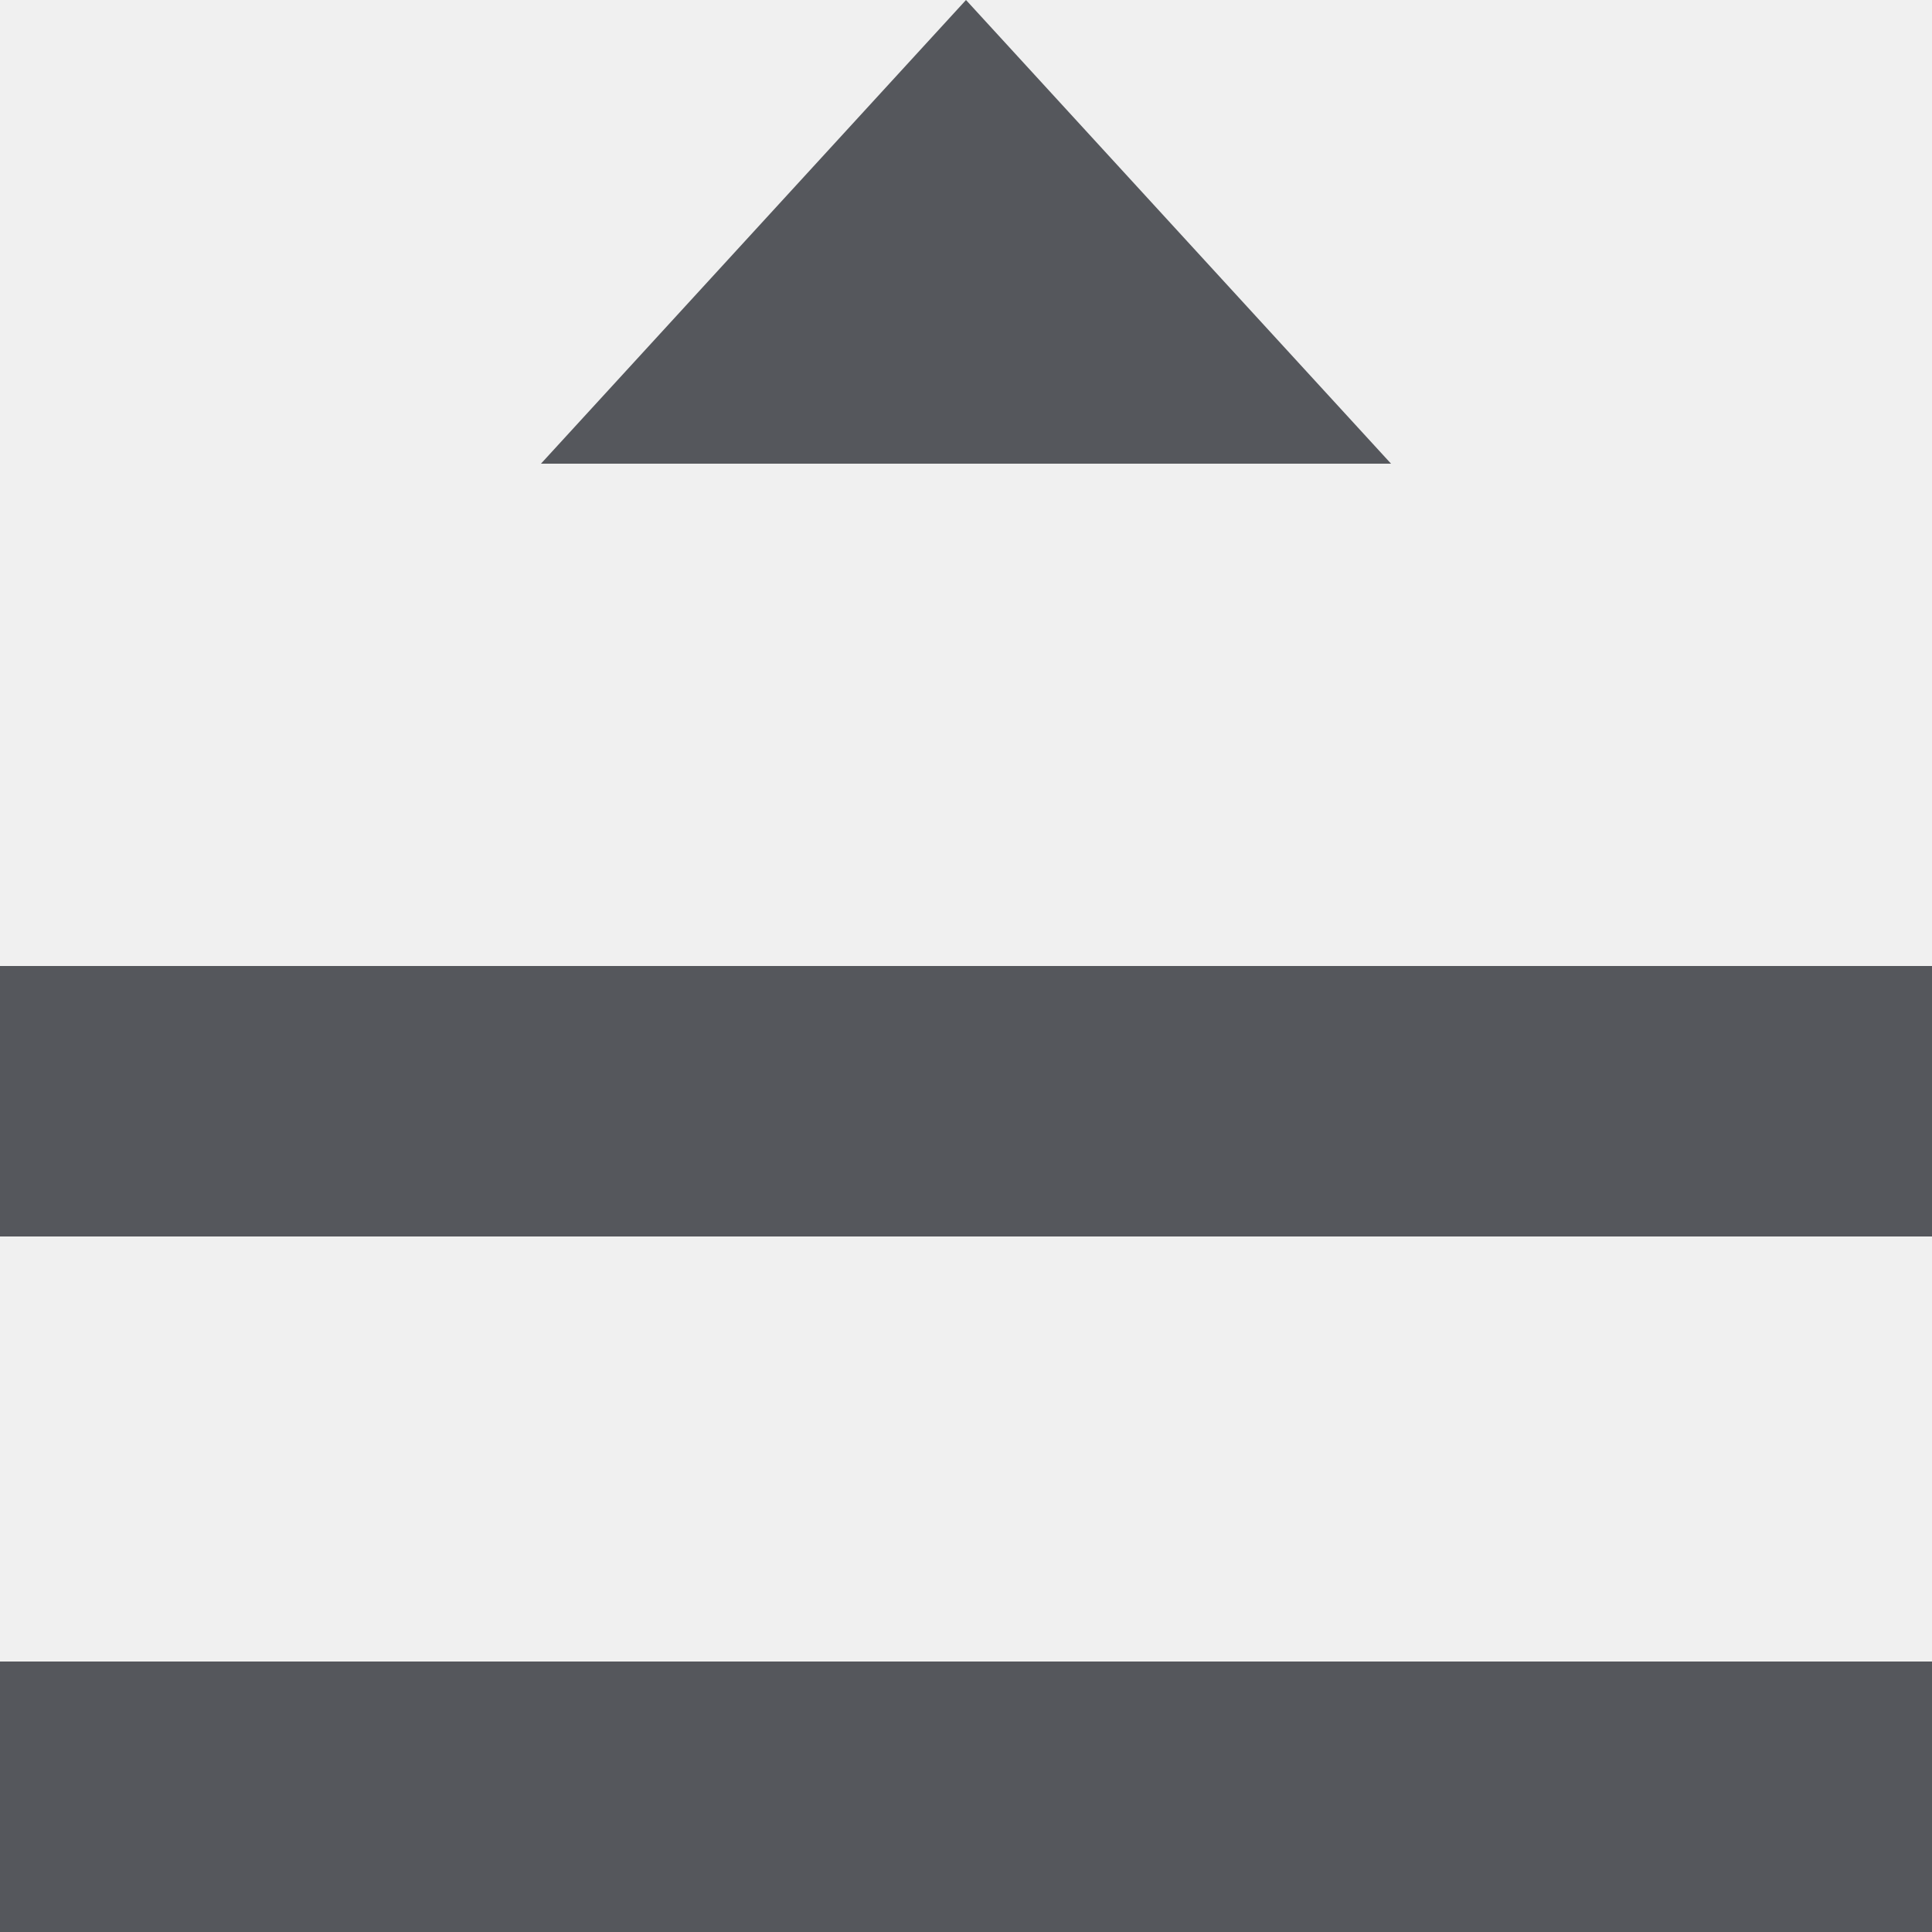
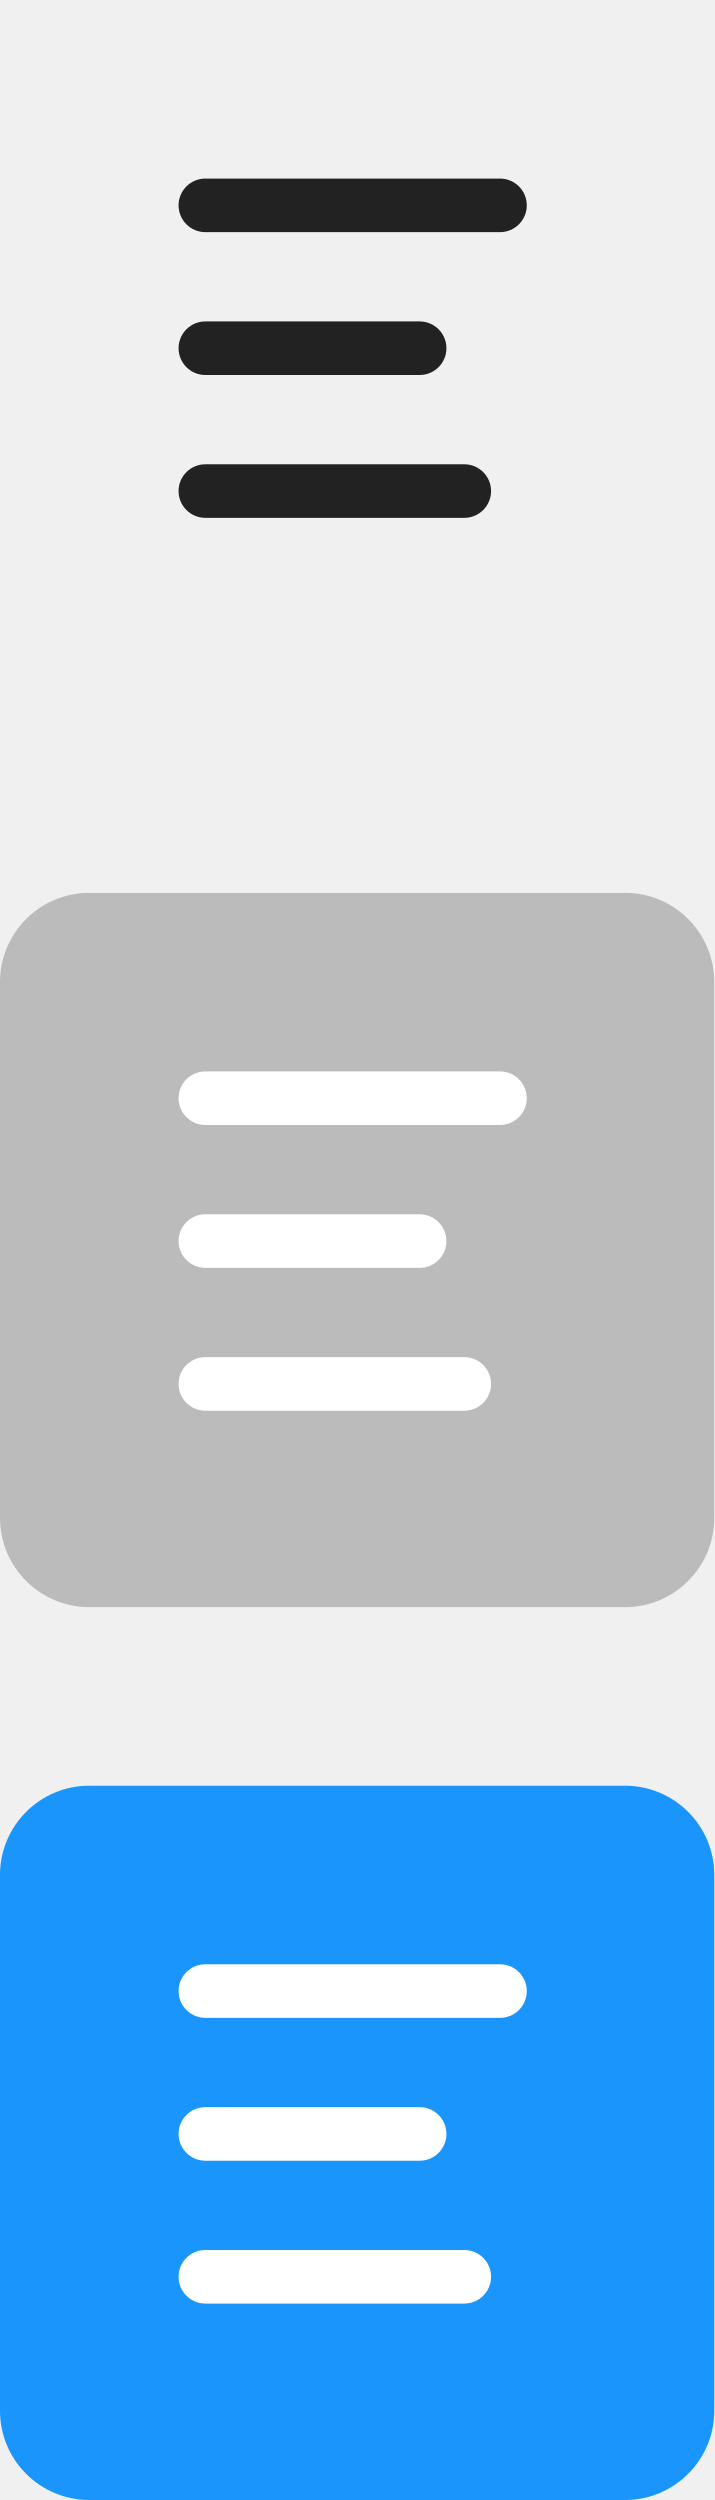
- <svg xmlns="http://www.w3.org/2000/svg" width="50px" height="50px" viewBox="0 0 50 50" version="1.1">
-   <description>Created with Sketch (http://www.bohemiancoding.com/sketch)</description>
-   <defs />
-   <g id="Page-1" stroke="none" stroke-width="1" fill="none" fill-rule="evenodd">
-     <rect id="Bar-2" fill="#55575C" x="0" y="43" width="50" height="7" />
-     <rect id="Bar-1" fill="#55575C" x="0" y="25" width="50" height="7" />
-     <polygon id="Arrow" fill="#55575C" points="25 0 36 12 14 12 " />
+ <svg xmlns="http://www.w3.org/2000/svg" viewBox="0 0 80 280">
+   <g id="inactive">
+     <rect fill="#222222" x="20" y="52" width="35" height="6" rx="3" />
+     <rect fill="#222222" x="20" y="36" width="30" height="6" rx="3" />
+     <rect fill="#222222" x="20" y="20" width="39" height="6" rx="3" />
+   </g>
+   <g id="hover">
+     <rect fill="#BBBBBB" x="0" y="100" width="80" height="80" rx="10" />
+     <rect fill="#FFFFFF" x="20" y="152" width="35" height="6" rx="3" />
+     <rect fill="#FFFFFF" x="20" y="136" width="30" height="6" rx="3" />
+     <rect fill="#FFFFFF" x="20" y="120" width="39" height="6" rx="3" />
+   </g>
+   <g id="active">
+     <rect fill="#1A95FC" x="0" y="200" width="80" height="80" rx="10" />
+     <rect fill="#FFFFFF" x="20" y="252" width="35" height="6" rx="3" />
+     <rect fill="#FFFFFF" x="20" y="236" width="30" height="6" rx="3" />
+     <rect fill="#FFFFFF" x="20" y="220" width="39" height="6" rx="3" />
  </g>
</svg>
